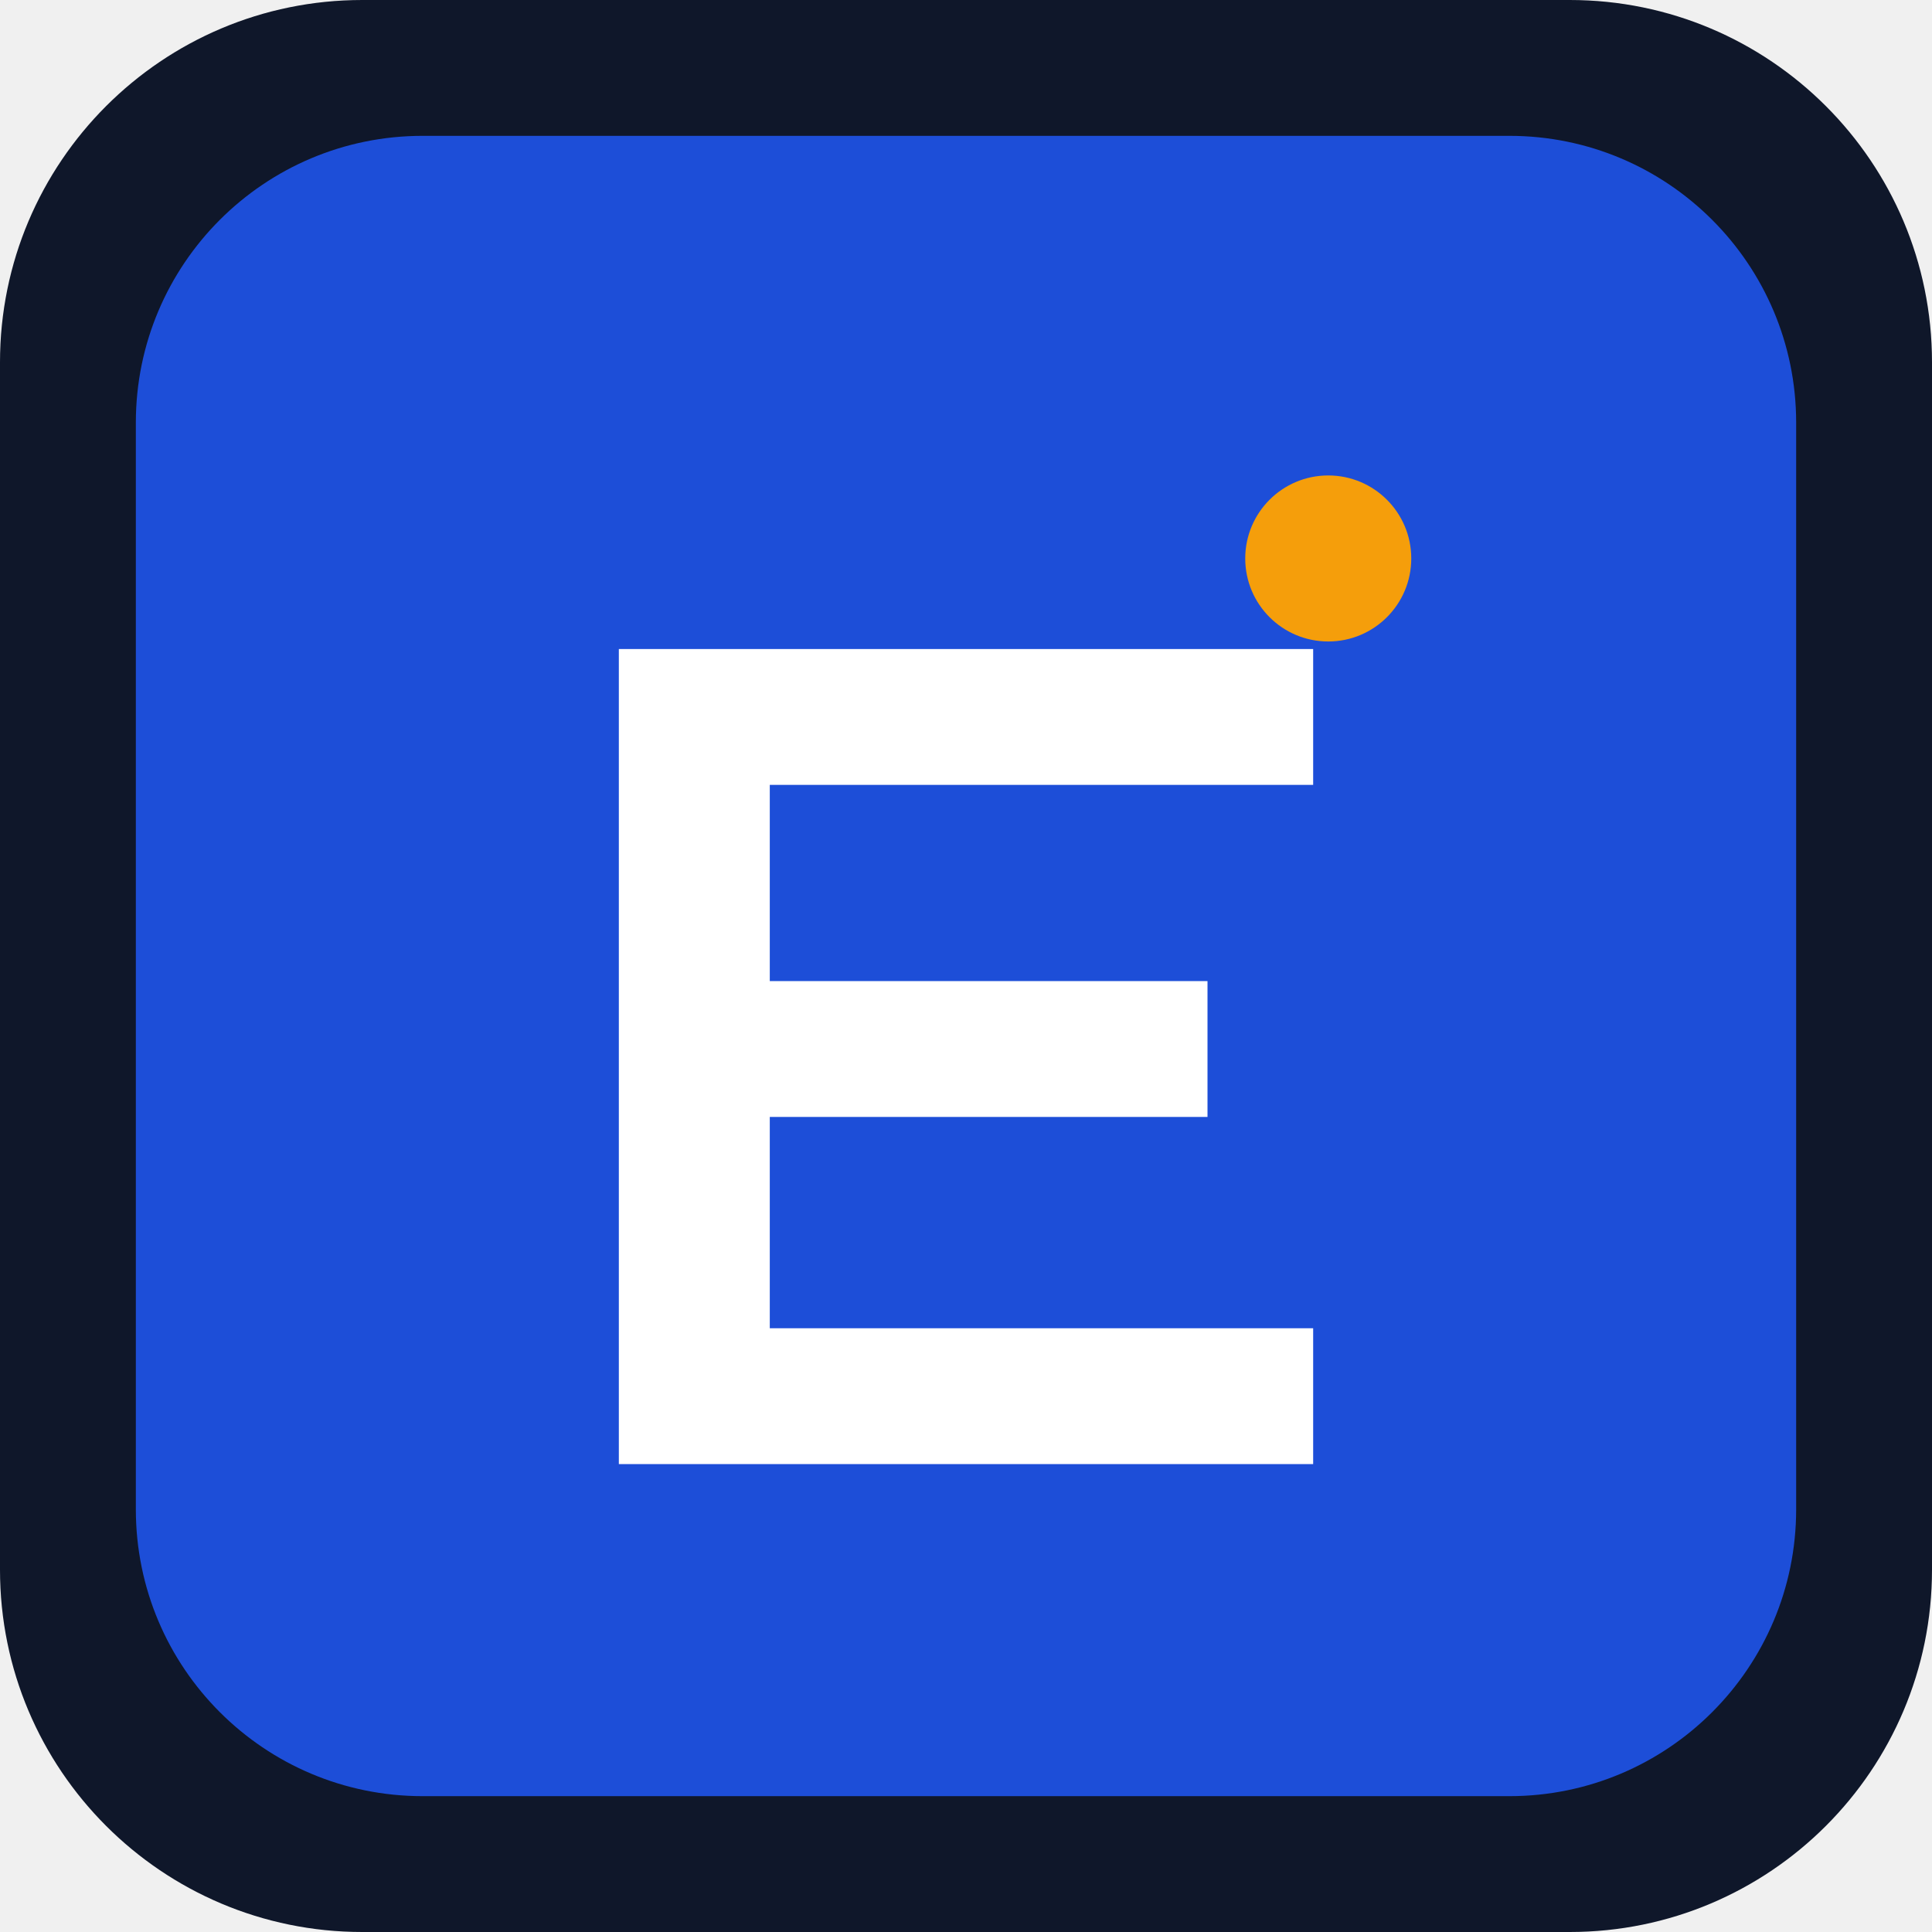
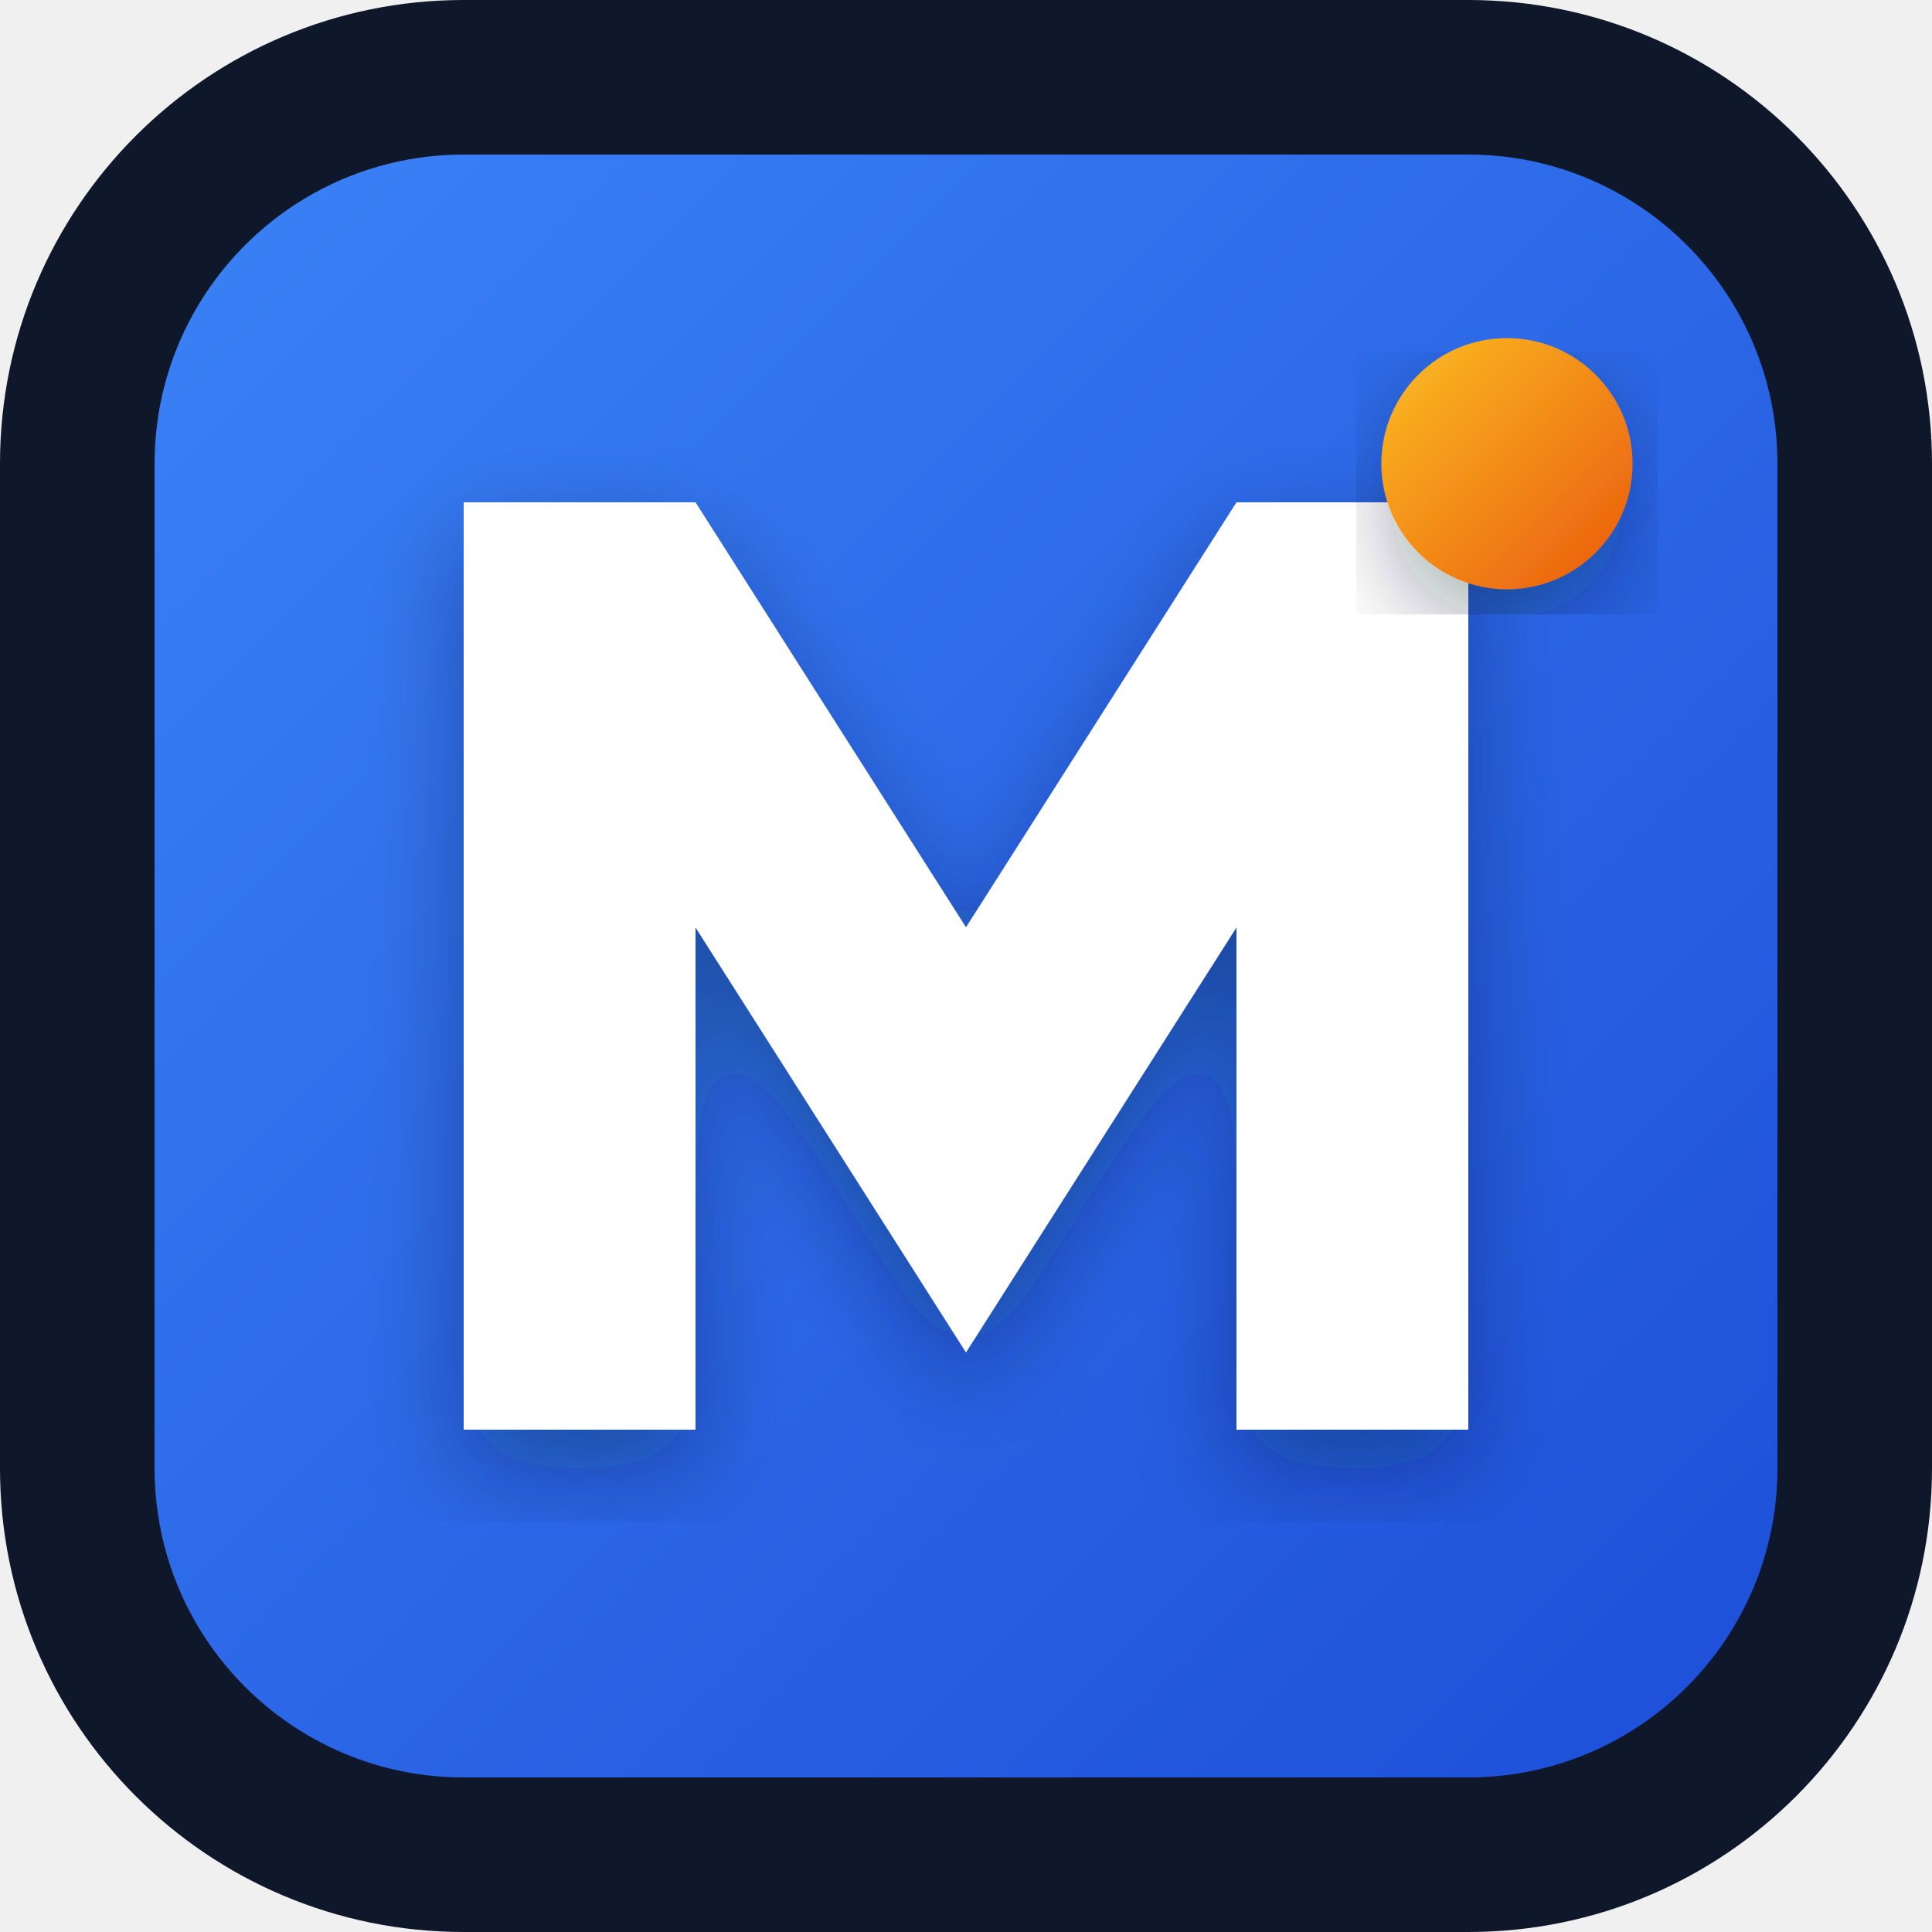
- <svg xmlns="http://www.w3.org/2000/svg" viewBox="0 0 512 512">
-   <rect width="512" height="512" rx="96" fill="#0F172A" />
-   <rect x="36" y="36" width="440" height="440" rx="76" fill="#1D4ED8" />
-   <path d="M164 172h184v36H204v52h116v36H204v56h144v36H164V172z" fill="#FFFFFF" />
-   <circle cx="352" cy="148" r="22" fill="#F59E0B" />
+ <svg xmlns="http://www.w3.org/2000/svg" viewBox="0 0 100 100" width="100%" height="100%">
+   <defs>
+     <linearGradient id="bgGrad" x1="0%" y1="0%" x2="100%" y2="100%">
+       <stop offset="0%" stop-color="#3B82F6" />
+       <stop offset="100%" stop-color="#1D4ED8" />
+     </linearGradient>
+     <linearGradient id="dotGrad" x1="0%" y1="0%" x2="100%" y2="100%">
+       <stop offset="0%" stop-color="#FBBF24" />
+       <stop offset="100%" stop-color="#EA580C" />
+     </linearGradient>
+     <filter id="shadow" x="-10%" y="-10%" width="120%" height="120%">
+       <feDropShadow dx="0" dy="2" stdDeviation="2.5" flood-color="#0F172A" flood-opacity="0.35" />
+     </filter>
+   </defs>
+   <rect x="0" y="0" width="100" height="100" rx="24" fill="#0F172A" />
+   <rect x="8" y="8" width="84" height="84" rx="16" fill="url(#bgGrad)" />
+   <path d="M 24 74             V 26             H 36             L 50 48             L 64 26             H 76             V 74             H 64             V 48             L 50 70             L 36 48             V 74             Z" fill="#FFFFFF" filter="url(#shadow)" />
+   <circle cx="78" cy="24" r="6.5" fill="url(#dotGrad)" filter="url(#shadow)" />
</svg>
